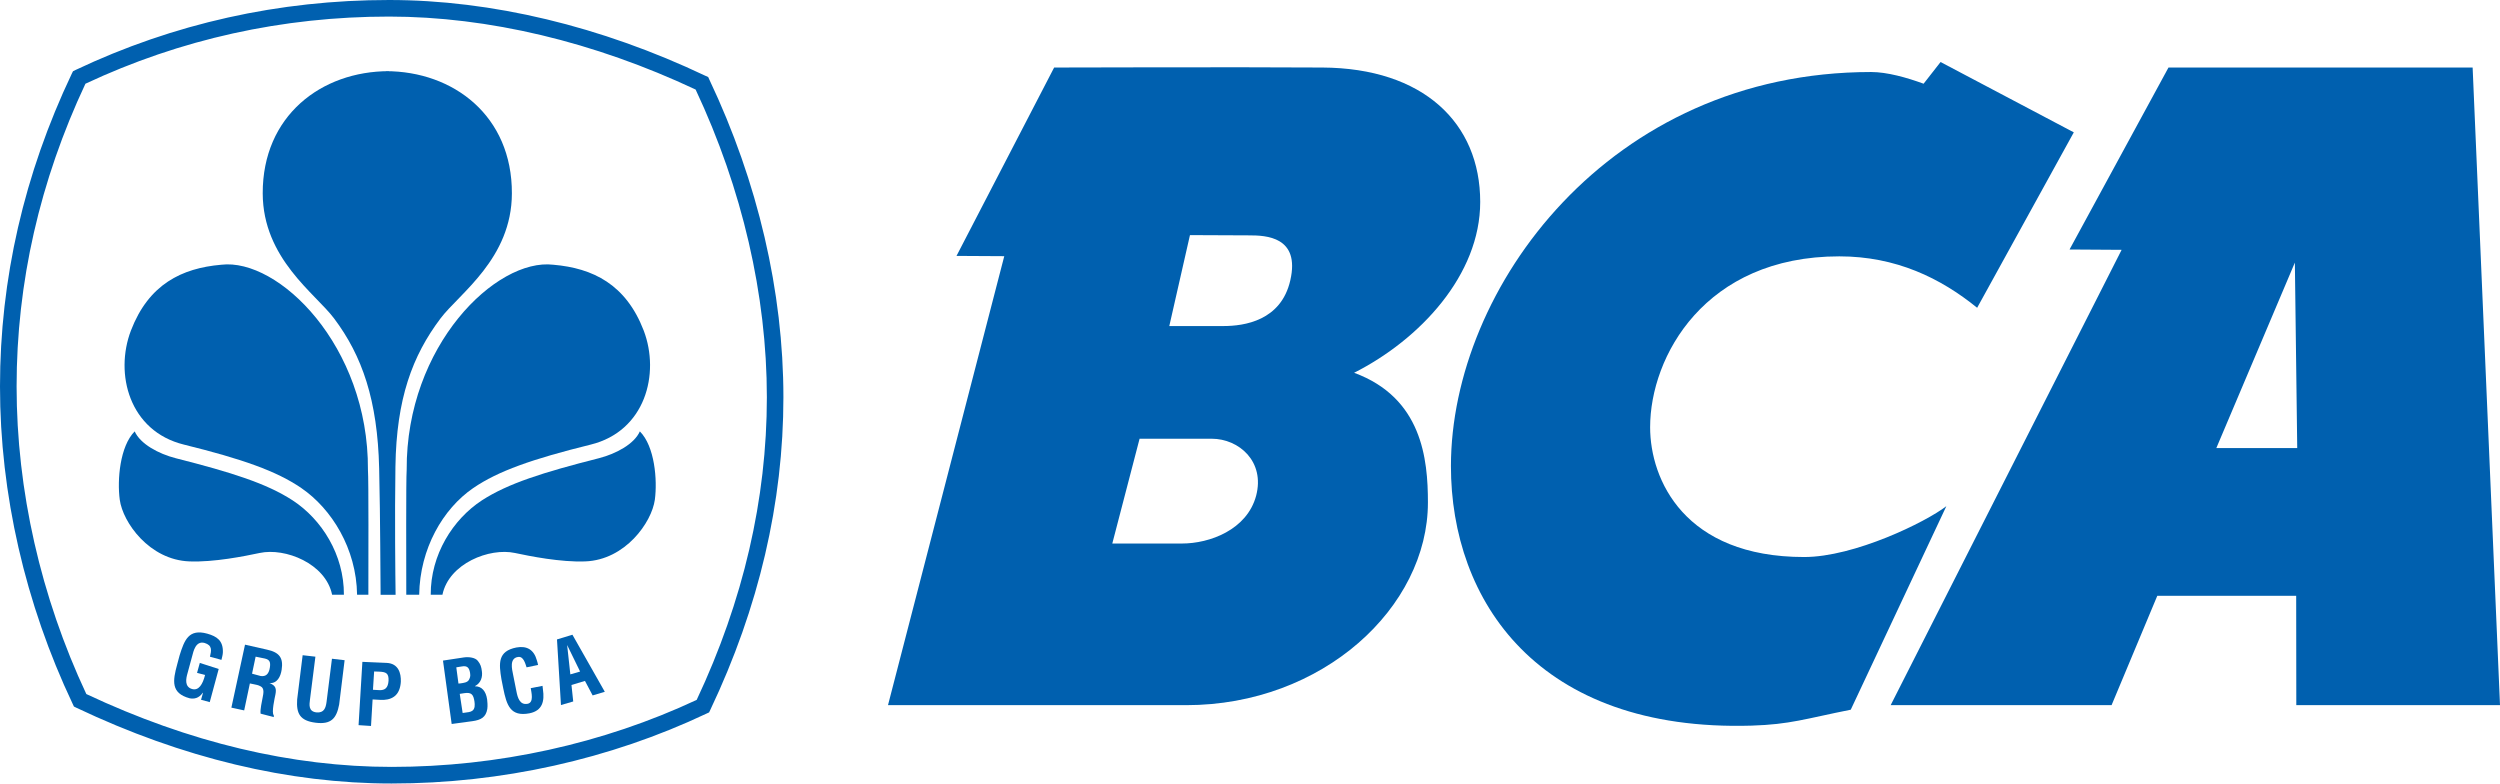
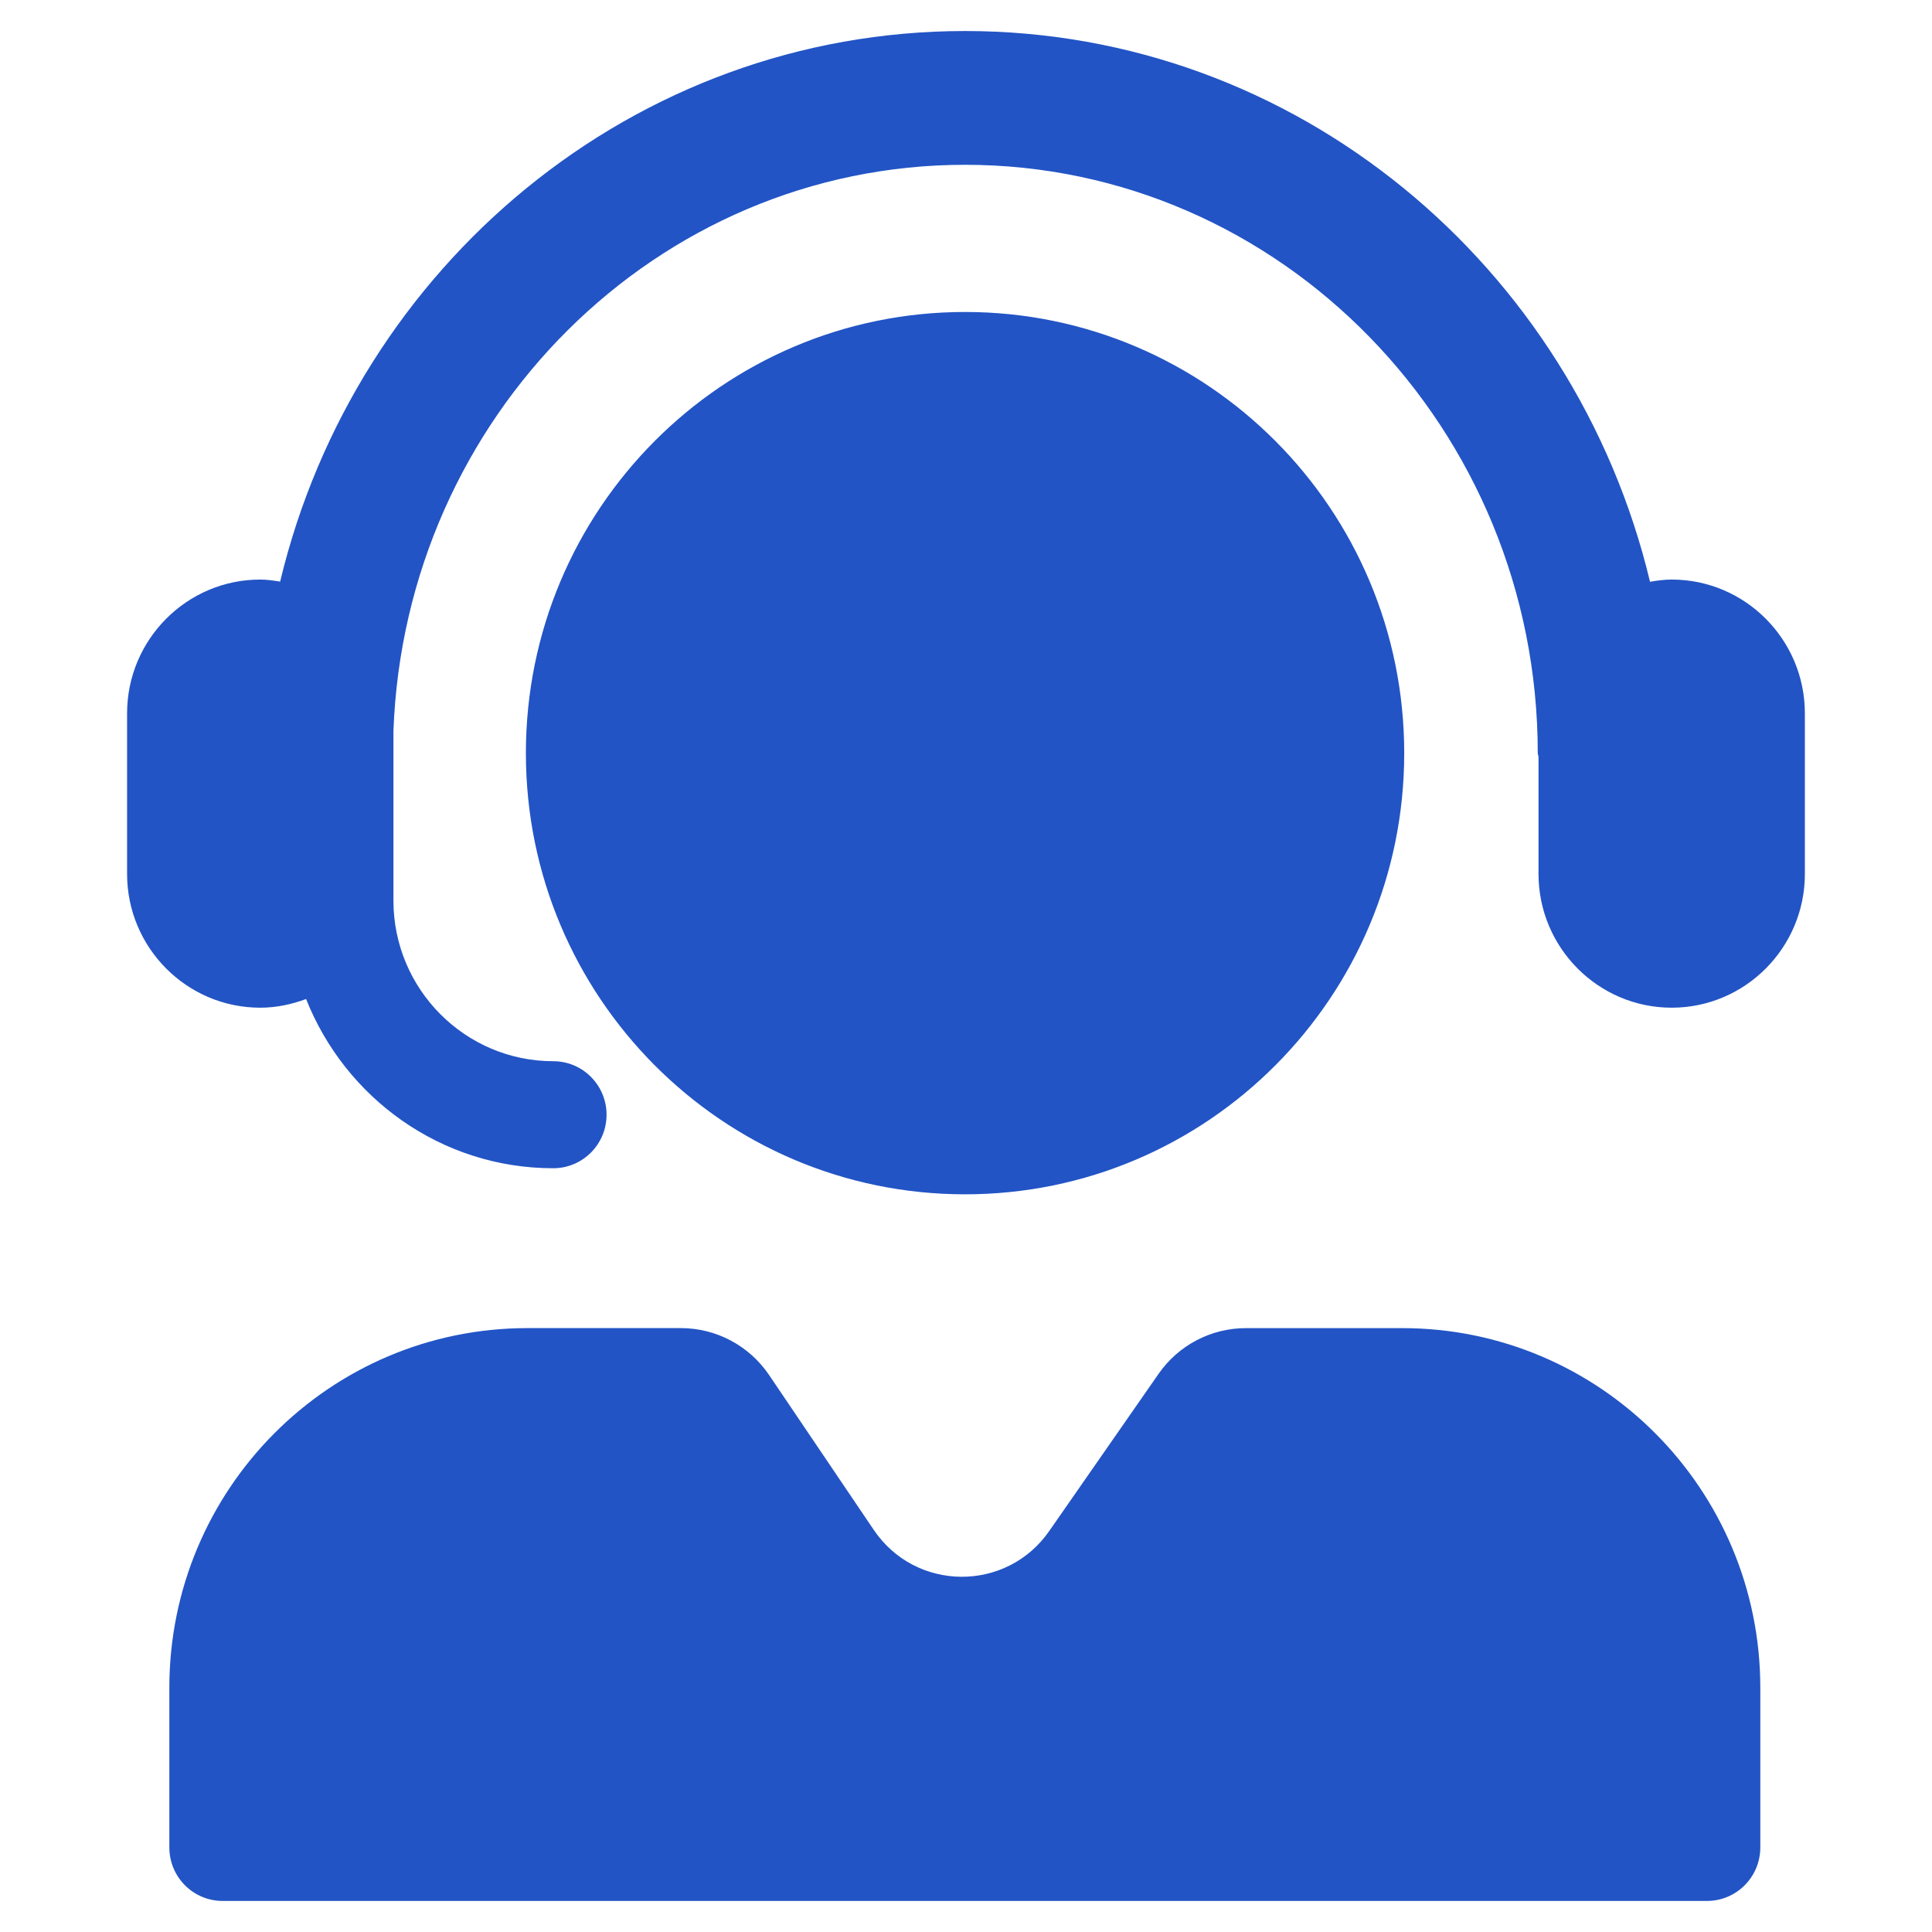
- <svg xmlns="http://www.w3.org/2000/svg" viewBox="0 0 1000 313.403" height="313.403" width="1000" xml:space="preserve" id="svg2" version="1.1">
-   <defs id="defs6" />
-   <path d="m 147.347,237.883 c 0,-12.491 0.136,-45.879 -0.172,-49.992 0.268,-49.682 -35.854,-84.728 -58.675,-81.996 -15.791,1.37 -29.025,7.809 -36.131,26.333 -6.586,17.263 -0.698,40.225 21.199,45.613 23.414,5.786 37.086,10.601 46.981,17.393 12.124,8.315 22.021,24.202 22.284,42.669" style="fill:#0060af;fill-opacity:1;fill-rule:nonzero;stroke:none" id="path20" />
-   <path d="m 156.693,313.403 c -41.285,0 -83.713,-10.168 -126.086,-30.28 l -1.04,-0.511 -0.497,-1.06 C 10.056,241.415 0,197.514 0,154.563 0,111.676 9.643,69.654 28.672,29.57 l 0.523,-1.065 1.06,-0.531 C 69.451,9.406 111.617,-4.4667969e-5 155.619,-4.4667969e-5 c 40.991,0 84.767,10.471 126.577,30.333 l 1.074,0.477 0.494,1.085 c 19.379,40.878 29.599,84.767 29.599,127.007 0,42.076 -9.813,84.134 -29.215,124.986 l -0.511,1.074 -1.079,0.497 c -38.598,18.272 -82.125,27.943 -125.865,27.943 M 34.529,277.62 c 41.163,19.362 82.216,29.141 122.164,29.141 42.358,0 84.485,-9.259 121.983,-26.81 18.628,-39.587 28.07,-80.329 28.07,-121.048 0,-40.883 -9.855,-83.411 -28.497,-123.085 -40.575,-19.074 -82.95,-29.189 -122.63,-29.189 -42.601,0 -83.434,9.036 -121.446,26.861 C 15.927,72.341 6.64,113.052 6.64,154.563 c 0,41.59 9.652,84.134 27.889,123.057" style="fill:#0060af;fill-opacity:1;fill-rule:nonzero;stroke:none" id="path22" />
-   <path d="m 137.562,237.903 c 0.076,-16.011 -8.86,-30.169 -20.541,-37.778 -10.361,-6.724 -24.27,-11.143 -46.709,-16.834 -6.936,-1.774 -14.192,-5.716 -16.438,-10.739 -5.942,5.987 -7.021,19.447 -5.976,27.313 1.215,9.103 11.853,24.106 27.87,24.694 9.781,0.393 22.148,-2.105 28.079,-3.365 10.231,-2.21 26.417,4.198 28.994,16.689" style="fill:#0060af;fill-opacity:1;fill-rule:nonzero;stroke:none" id="path24" />
-   <path d="m 155.619,28.466 c -27.158,0 -50.617,17.91 -50.532,48.902 0.085,26.061 21.043,40.013 28.522,49.978 11.302,15.017 17.419,32.791 18.054,59.989 0.494,21.645 0.469,43.019 0.579,50.594 l 5.995,0 c -0.104,-7.925 -0.376,-30.616 -0.065,-51.264 0.407,-27.206 6.744,-44.302 18.051,-59.319 7.544,-9.965 28.486,-23.917 28.531,-49.978 0.102,-30.992 -23.343,-48.902 -50.478,-48.902" style="fill:#0060af;fill-opacity:1;fill-rule:nonzero;stroke:none" id="path26" />
-   <path d="m 162.513,237.883 c 0,-12.491 -0.141,-45.879 0.161,-49.992 -0.266,-49.682 35.834,-84.728 58.675,-81.996 15.791,1.37 29.011,7.809 36.137,26.333 6.58,17.263 0.658,40.225 -21.213,45.613 -23.425,5.786 -37.08,10.601 -47,17.393 -12.11,8.315 -21.315,24.202 -21.597,42.669" style="fill:#0060af;fill-opacity:1;fill-rule:nonzero;stroke:none" id="path28" />
-   <path d="m 172.292,237.903 c -0.085,-16.011 8.849,-30.169 20.495,-37.778 10.403,-6.724 24.329,-11.143 46.749,-16.834 6.95,-1.774 14.198,-5.716 16.404,-10.739 5.97,5.987 7.047,19.447 6.001,27.313 -1.24,9.103 -11.85,24.106 -27.839,24.694 -9.779,0.393 -22.21,-2.105 -28.115,-3.365 -10.191,-2.21 -26.423,4.198 -29.011,16.689" style="fill:#0060af;fill-opacity:1;fill-rule:nonzero;stroke:none" id="path30" />
-   <path d="m 180.669,289.593 -3.475,-25.358 8.389,-1.271 c 2.043,-0.28 4.529,0.076 5.524,1.356 1.099,1.336 1.435,2.441 1.647,4.193 0.316,2.167 -0.311,4.673 -2.752,5.922 l 0,0.076 c 2.727,0 4.374,1.958 4.851,5.264 0.071,0.698 0.277,2.385 0.071,3.792 -0.554,3.348 -2.551,4.425 -5.922,4.896 z m 5.399,-4.54 c 0.995,-0.142 2.003,-0.195 2.791,-0.698 1.206,-0.788 1.096,-2.475 0.93,-3.727 -0.421,-2.752 -1.139,-3.797 -4.057,-3.365 l -1.834,0.282 1.161,7.648 z m -1.757,-11.717 c 1.11,-0.18 2.616,-0.314 3.244,-1.367 0.328,-0.704 0.749,-1.263 0.472,-2.828 -0.342,-1.856 -0.958,-3.006 -3.314,-2.56 l -2.195,0.353 0.865,6.498" style="fill:#0060af;fill-opacity:1;fill-rule:nonzero;stroke:none" id="path32" />
-   <path d="m 217.007,274.342 c 0.065,0.472 0.141,0.997 0.17,1.469 0.678,4.625 -0.17,8.454 -5.368,9.508 -7.685,1.481 -9.157,-3.294 -10.51,-9.979 l -0.72,-3.616 c -1.06,-6.397 -1.514,-11.239 5.979,-12.731 4.224,-0.771 7.015,0.91 8.177,5.114 0.181,0.627 0.407,1.249 0.492,1.879 l -4.597,0.949 c -0.531,-1.579 -1.235,-4.402 -3.303,-4.165 -3.713,0.446 -2.486,5.066 -2.105,6.996 l 1.382,6.942 c 0.415,2.099 1.24,5.453 4.453,4.806 2.608,-0.523 1.472,-4.586 1.24,-6.25" style="fill:#0060af;fill-opacity:1;fill-rule:nonzero;stroke:none" id="path34" />
-   <path d="m 224.384,282.016 -1.591,-26.242 6.176,-1.885 12.949,22.824 -4.862,1.455 -3.068,-5.8 -5.399,1.622 0.698,6.594 z m 3.752,-12.265 3.902,-1.13 -5.182,-10.618" style="fill:#0060af;fill-opacity:1;fill-rule:nonzero;stroke:none" id="path36" />
-   <path d="m 71.835,262.176 c 1.933,-6.188 3.665,-10.742 11.039,-8.719 3.947,1.102 6.394,2.842 6.278,7.428 -0.019,1.02 -0.356,2.06 -0.576,3.068 l -4.591,-1.268 c 0.602,-2.532 0.983,-4.54 -2.136,-5.501 -3.605,-0.989 -4.484,3.382 -4.981,5.269 l -1.868,6.88 c -0.593,2.043 -1.305,5.419 1.868,6.289 2.622,0.706 4.213,-1.867 5.162,-5.625 l -3.212,-0.85 1.11,-3.981 7.552,2.43 -3.585,13.259 -3.475,-0.944 0.783,-2.803 -0.099,0 c -1.599,2.292 -3.551,2.532 -5.261,2.204 -7.552,-2.043 -6.764,-6.979 -4.961,-13.573" style="fill:#0060af;fill-opacity:1;fill-rule:nonzero;stroke:none" id="path38" />
-   <path d="m 99.945,273.376 -2.274,10.787 -5.12,-1.108 5.456,-25.188 8.728,1.972 c 5.108,1.102 6.651,3.376 5.928,8.058 -0.413,2.687 -1.738,5.583 -4.973,5.348 l -0.034,-0.044 c 2.735,0.958 2.967,2.337 2.489,4.721 -0.206,1.014 -1.627,7.171 -0.647,8.165 l 0.034,0.754 -5.298,-1.382 c -0.22,-1.706 0.528,-4.775 0.825,-6.473 0.299,-1.503 0.777,-3.622 -0.749,-4.419 -1.195,-0.636 -1.639,-0.605 -2.989,-0.915 z m 0.873,-3.902 3.447,0.929 c 2.094,0.302 3.258,-0.783 3.67,-3.311 0.373,-2.32 -0.11,-3.227 -1.989,-3.676 l -3.696,-0.749" style="fill:#0060af;fill-opacity:1;fill-rule:nonzero;stroke:none" id="path40" />
-   <path d="m 132.782,263.495 5.063,0.588 -2.181,17.707 c -1.06,5.614 -3.229,8.069 -9.406,7.301 -6.284,-0.794 -7.775,-3.656 -7.394,-9.315 l 2.195,-17.692 5.103,0.585 -2.19,17.297 c -0.232,1.879 -0.667,4.662 2.676,4.998 2.964,0.226 3.636,-1.738 3.97,-4.179" style="fill:#0060af;fill-opacity:1;fill-rule:nonzero;stroke:none" id="path42" />
-   <path d="m 143.428,290.06 1.523,-25.321 9.728,0.421 c 4.597,0.226 5.801,3.981 5.656,7.564 -0.133,2.178 -0.814,4.611 -2.712,5.931 -1.557,1.122 -3.557,1.387 -5.413,1.297 l -3.17,-0.176 -0.633,10.612 z m 5.755,-14.147 2.577,0.144 c 2.094,0.076 3.481,-0.751 3.662,-3.825 0.102,-2.953 -1.014,-3.453 -3.727,-3.571 l -2.043,-0.07" style="fill:#0060af;fill-opacity:1;fill-rule:nonzero;stroke:none" id="path44" />
-   <path d="m 829.522,52.939 -38.663,70.174 c -14.593,-11.85 -32.413,-20.572 -55.149,-20.572 -53.804,0 -75.658,40.106 -75.658,68.357 0,20.97 13.731,51.911 61.605,51.911 20.094,0 48.662,-13.98 56.883,-20.34 l -38.239,81.413 c -18.227,3.636 -24.214,5.891 -39.643,6.368 -85.685,2.557 -120.311,-50.08 -120.285,-103.867 0.057,-71.104 63.275,-157.577 168.074,-157.577 6.422,0 14.277,2.221 20.993,4.682 l 6.787,-8.68" style="fill:#0060af;fill-opacity:1;fill-rule:nonzero;stroke:none" id="path46" />
-   <path d="M 989.052,27.011 1000,282.064 l -81.478,0 -0.048,-43.743 -55.558,0 -18.286,43.743 -88.364,0 92.382,-182.13 -20.832,-0.136 39.581,-72.788 z m -71.106,78.026 -31.413,74.186 32.359,0" style="fill:#0060af;fill-opacity:1;fill-rule:nonzero;stroke:none" id="path48" />
-   <path d="m 528.935,27.011 c 40.349,0.226 63.15,22.128 63.15,53.767 0,29.166 -24.047,54.985 -50.444,68.335 27.177,9.99 29.528,34.515 29.528,51.866 0,41.917 -42.062,81.086 -96.736,81.086 l -119.237,0 46.511,-179.593 -19.105,-0.11 39.055,-75.35 c 0,0 74.466,-0.226 107.277,0 M 489.348,130.42 c 8.346,0 23.083,-2.113 26.768,-18.266 4.037,-17.534 -9.793,-18.006 -16.427,-18.006 l -23.705,-0.104 -8.267,36.377 z m -33.515,45.071 -10.914,41.917 27.912,0 c 10.982,0 25.948,-5.45 29.616,-19.091 3.622,-13.681 -6.84,-22.826 -17.783,-22.826" style="fill:#0060af;fill-opacity:1;fill-rule:nonzero;stroke:none" id="path50" />
+ <svg xmlns="http://www.w3.org/2000/svg" width="480" zoomAndPan="magnify" viewBox="0 0 360 360" height="480" preserveAspectRatio="xMidYMid meet" version="1.0">
+   <defs>
+     <clipPath id="a5f64da2cc">
+       <path d="M 23.637 5.781 L 336.387 5.781 L 336.387 354.531 L 23.637 354.531 Z M 23.637 5.781 " clip-rule="nonzero" />
+     </clipPath>
+   </defs>
+   <g clip-path="url(#a5f64da2cc)">
+     <path fill="#2254c5" d="M 336.312 132.922 L 336.312 162.84 C 336.312 176.586 325.18 187.77 311.496 187.77 C 297.812 187.77 286.68 176.582 286.68 162.84 L 286.68 141.039 C 286.664 140.793 286.539 140.586 286.539 140.34 C 286.539 79.887 238.668 30.707 179.824 30.707 C 122.336 30.707 75.449 77.676 73.312 136.211 L 73.312 167.828 C 73.312 184.32 86.672 197.742 103.094 197.742 C 108.578 197.742 113.023 202.207 113.023 207.711 C 113.023 213.219 108.578 217.684 103.094 217.684 C 82.18 217.684 64.336 204.582 57.035 186.152 C 54.363 187.145 51.508 187.77 48.496 187.77 C 34.812 187.77 23.68 176.586 23.68 162.84 L 23.68 132.922 C 23.68 119.176 34.812 107.992 48.496 107.992 C 49.762 107.992 50.98 108.184 52.199 108.371 C 66.281 49.586 118.078 5.781 179.824 5.781 C 241.578 5.781 293.387 49.602 307.457 108.402 C 308.777 108.184 310.113 107.992 311.496 107.992 C 325.18 107.992 336.312 119.18 336.312 132.922 Z M 261.656 140.34 C 261.656 94.941 225.02 58.133 179.82 58.133 C 134.629 58.133 97.992 94.941 97.992 140.34 C 97.992 185.742 134.629 222.543 179.82 222.543 C 225.02 222.547 261.656 185.742 261.656 140.34 Z M 261.289 247.477 L 232.152 247.477 C 225.668 247.477 219.59 250.656 215.879 256 L 195.508 285.285 C 187.543 296.742 170.621 296.629 162.809 285.066 L 143.309 256.215 C 139.613 250.75 133.461 247.473 126.883 247.473 L 98.273 247.473 C 61.426 247.473 31.555 277.48 31.555 314.496 L 31.555 344.242 C 31.555 349.75 35.996 354.211 41.48 354.211 L 318.082 354.211 C 323.562 354.211 328.008 349.746 328.008 344.242 L 328.008 314.496 C 328.008 277.484 298.137 247.477 261.289 247.477 Z M 261.289 247.477 " fill-opacity="1" fill-rule="nonzero" />
+   </g>
</svg>
